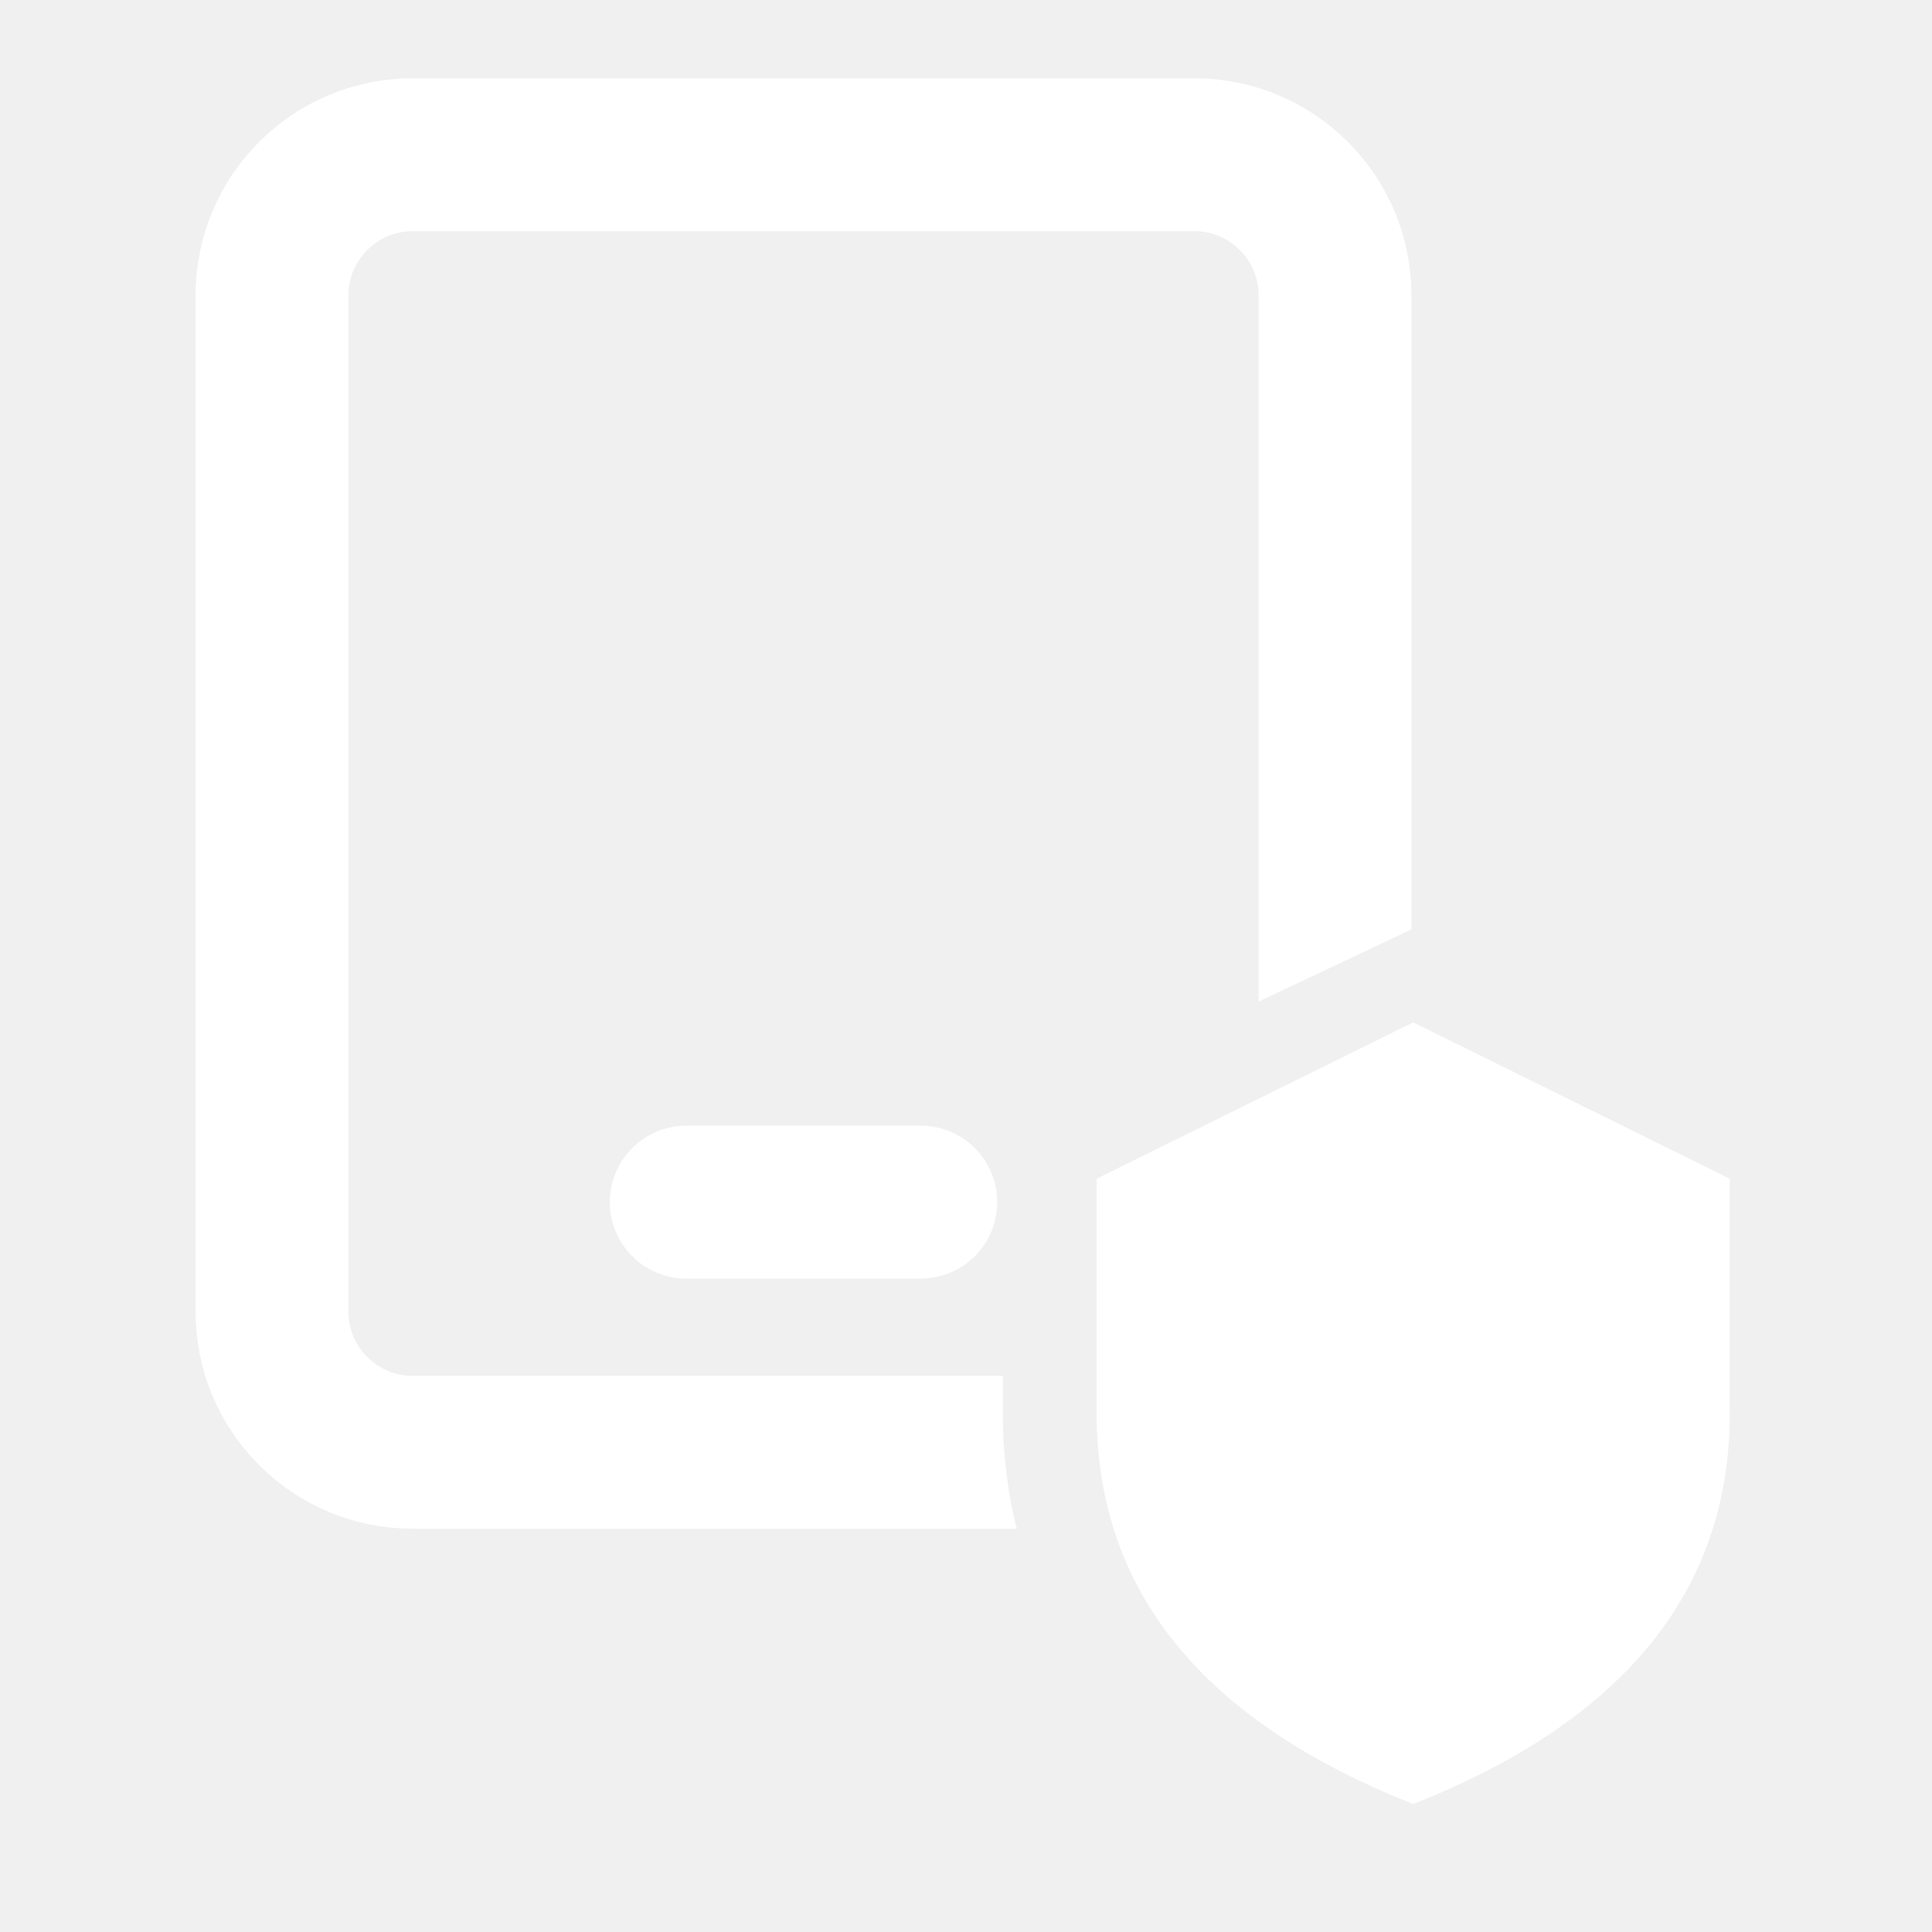
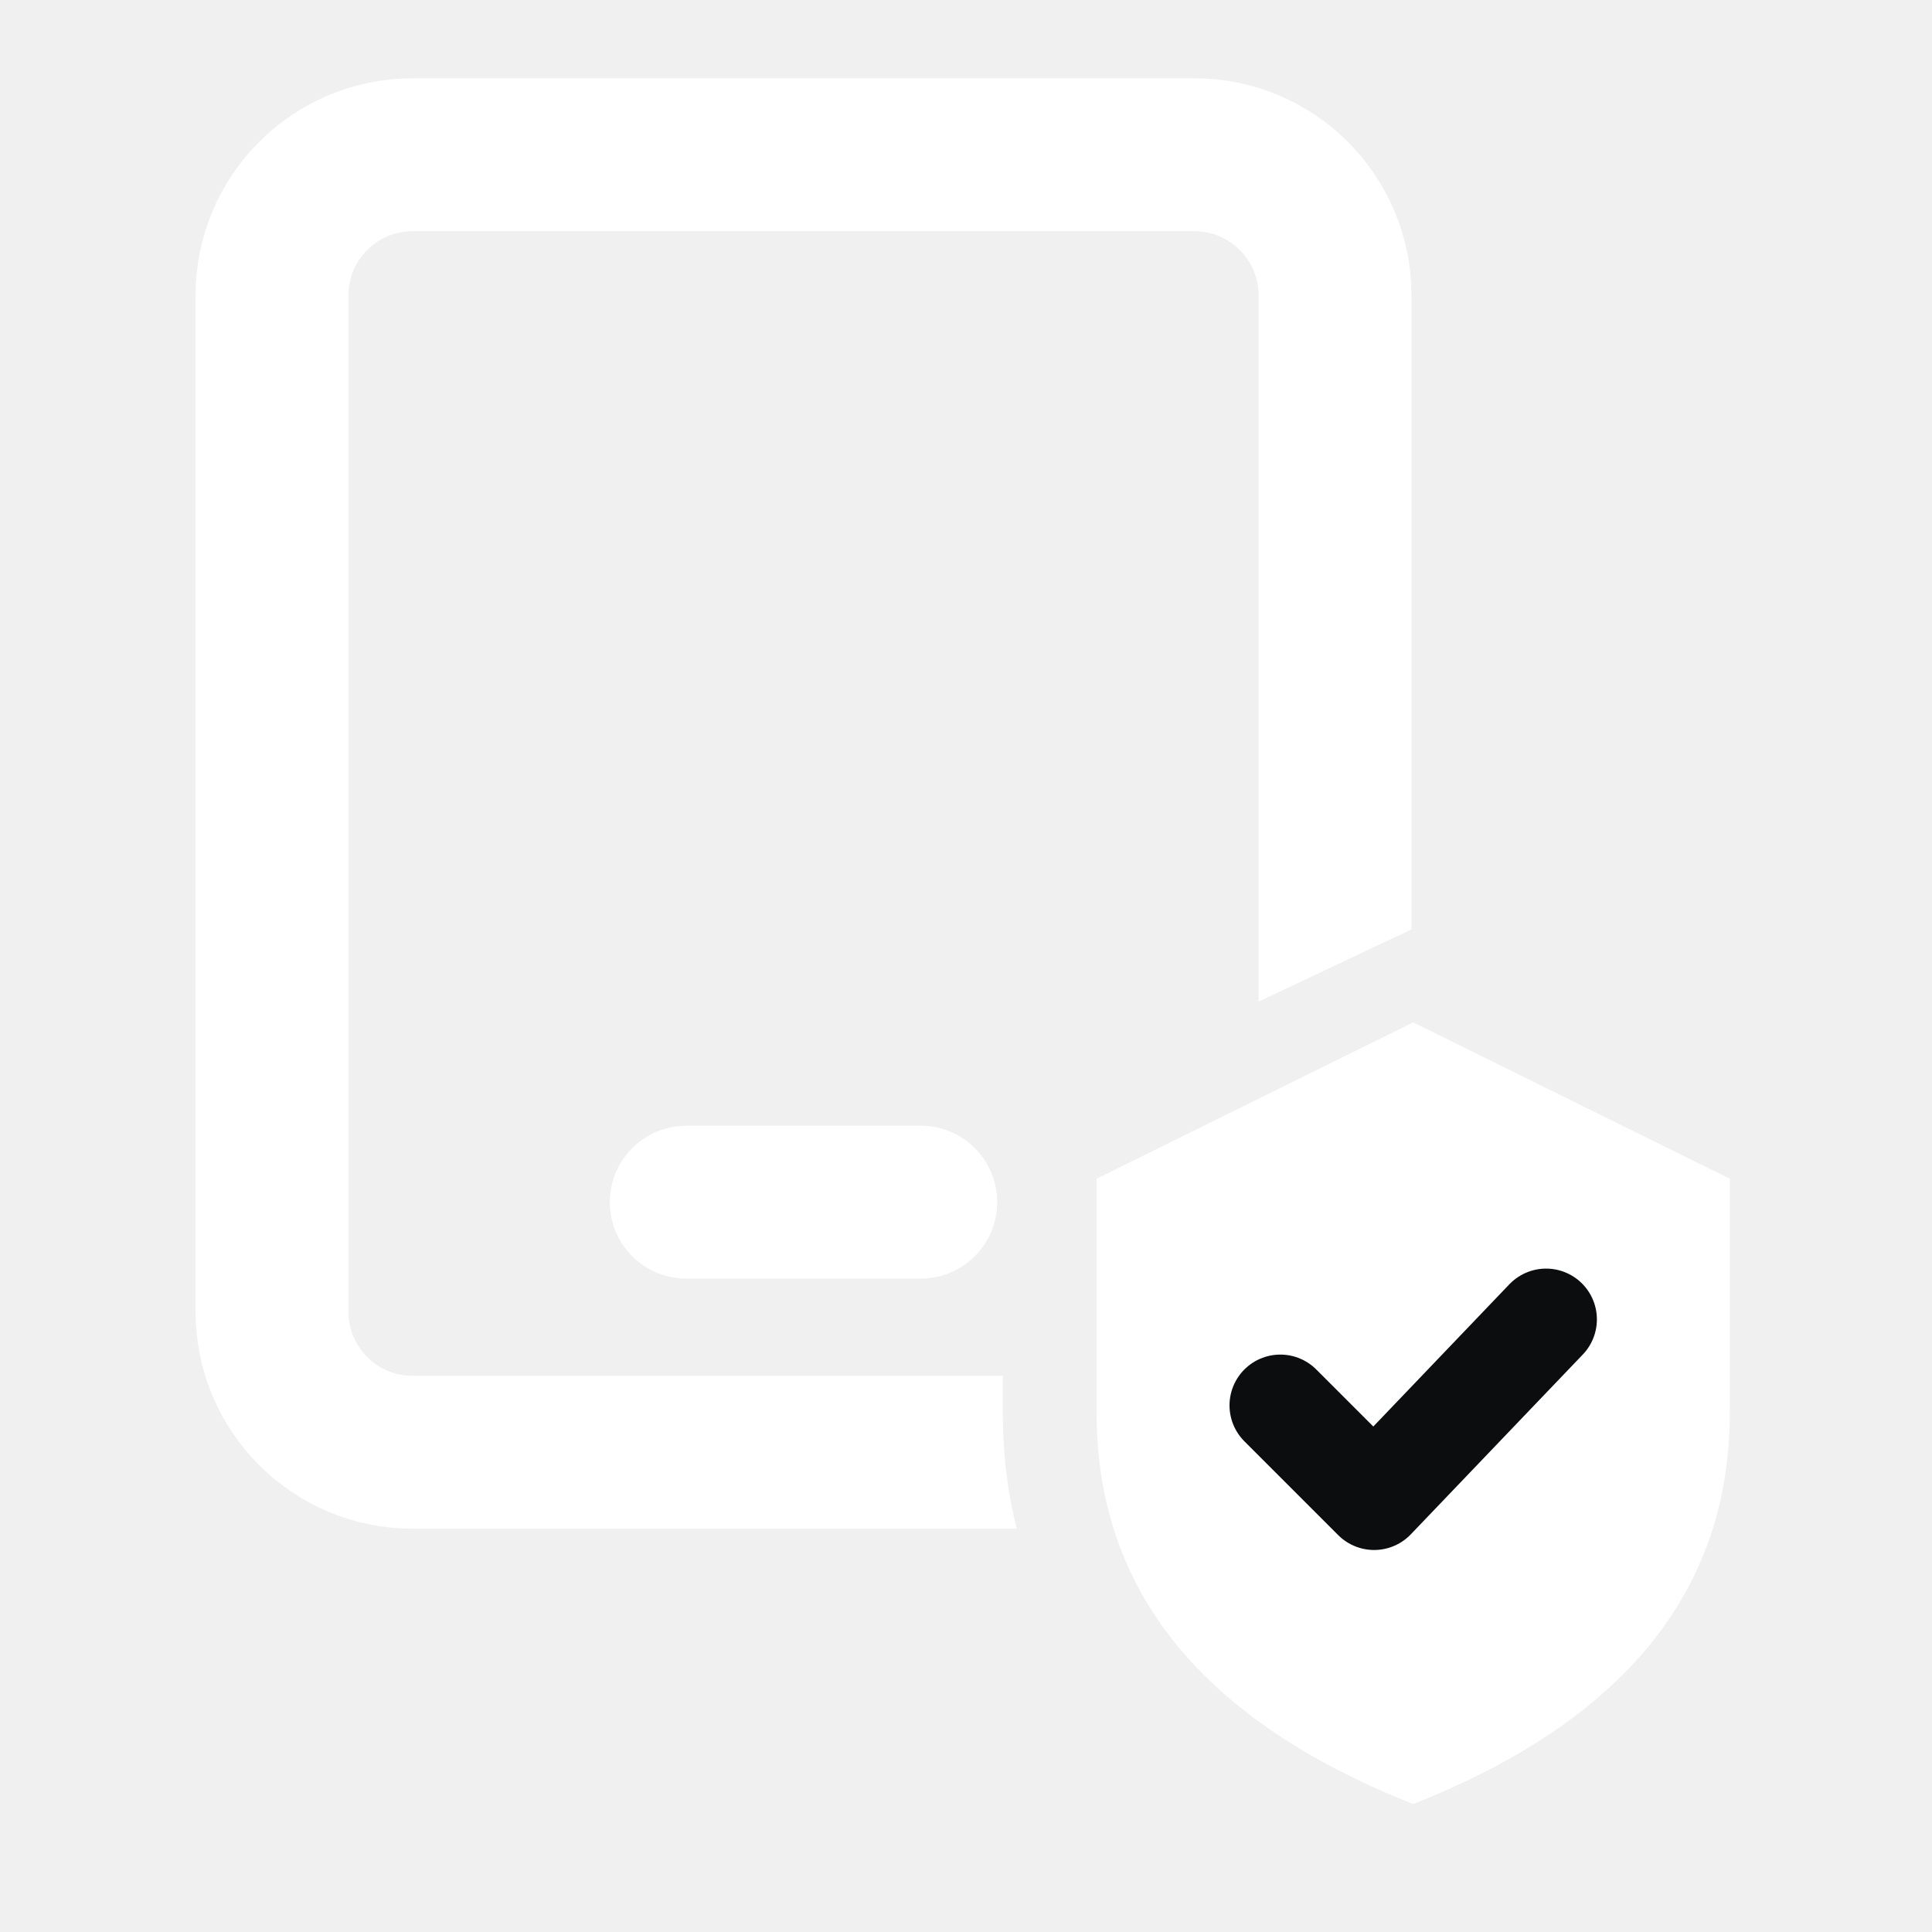
<svg xmlns="http://www.w3.org/2000/svg" viewBox="0 0 24 24">
  <g transform="translate(-0.214,-0.214) scale(0.971)">
    <clipPath id="c">
      <path clip-rule="evenodd" d="M-9,-9H33V33H-9ZM18.3,12.1L13.05,14.58V18.3Q13.05,22.516 18.3,24.5Q23.55,22.516 23.55,18.3V14.58Z" />
    </clipPath>
    <g clip-path="url(#c)">
      <path fill="none" stroke="#fff" stroke-width="1.956" stroke-linecap="round" stroke-linejoin="round" d="M5.5,2.2H15.5A1.8,1.8 0 0 1 17.3,4V17A1.8,1.8 0 0 1 15.5,18.8H5.5A1.8,1.8 0 0 1 3.7,17V4A1.8,1.8 0 0 1 5.5,2.2ZM9,15.6H12" />
    </g>
    <path fill="#fff" d="M18.3,13.3L22.35,15.3V18.3Q22.35,21.7 18.3,23.3Q14.25,21.7 14.25,18.3V15.3Z" />
+     <path fill="none" stroke="#0b0d0f" stroke-width="1.3" stroke-linecap="round" stroke-linejoin="round" d="M16.6,18.2L17.8,19.4L20,17.1" />
  </g>
</svg>
